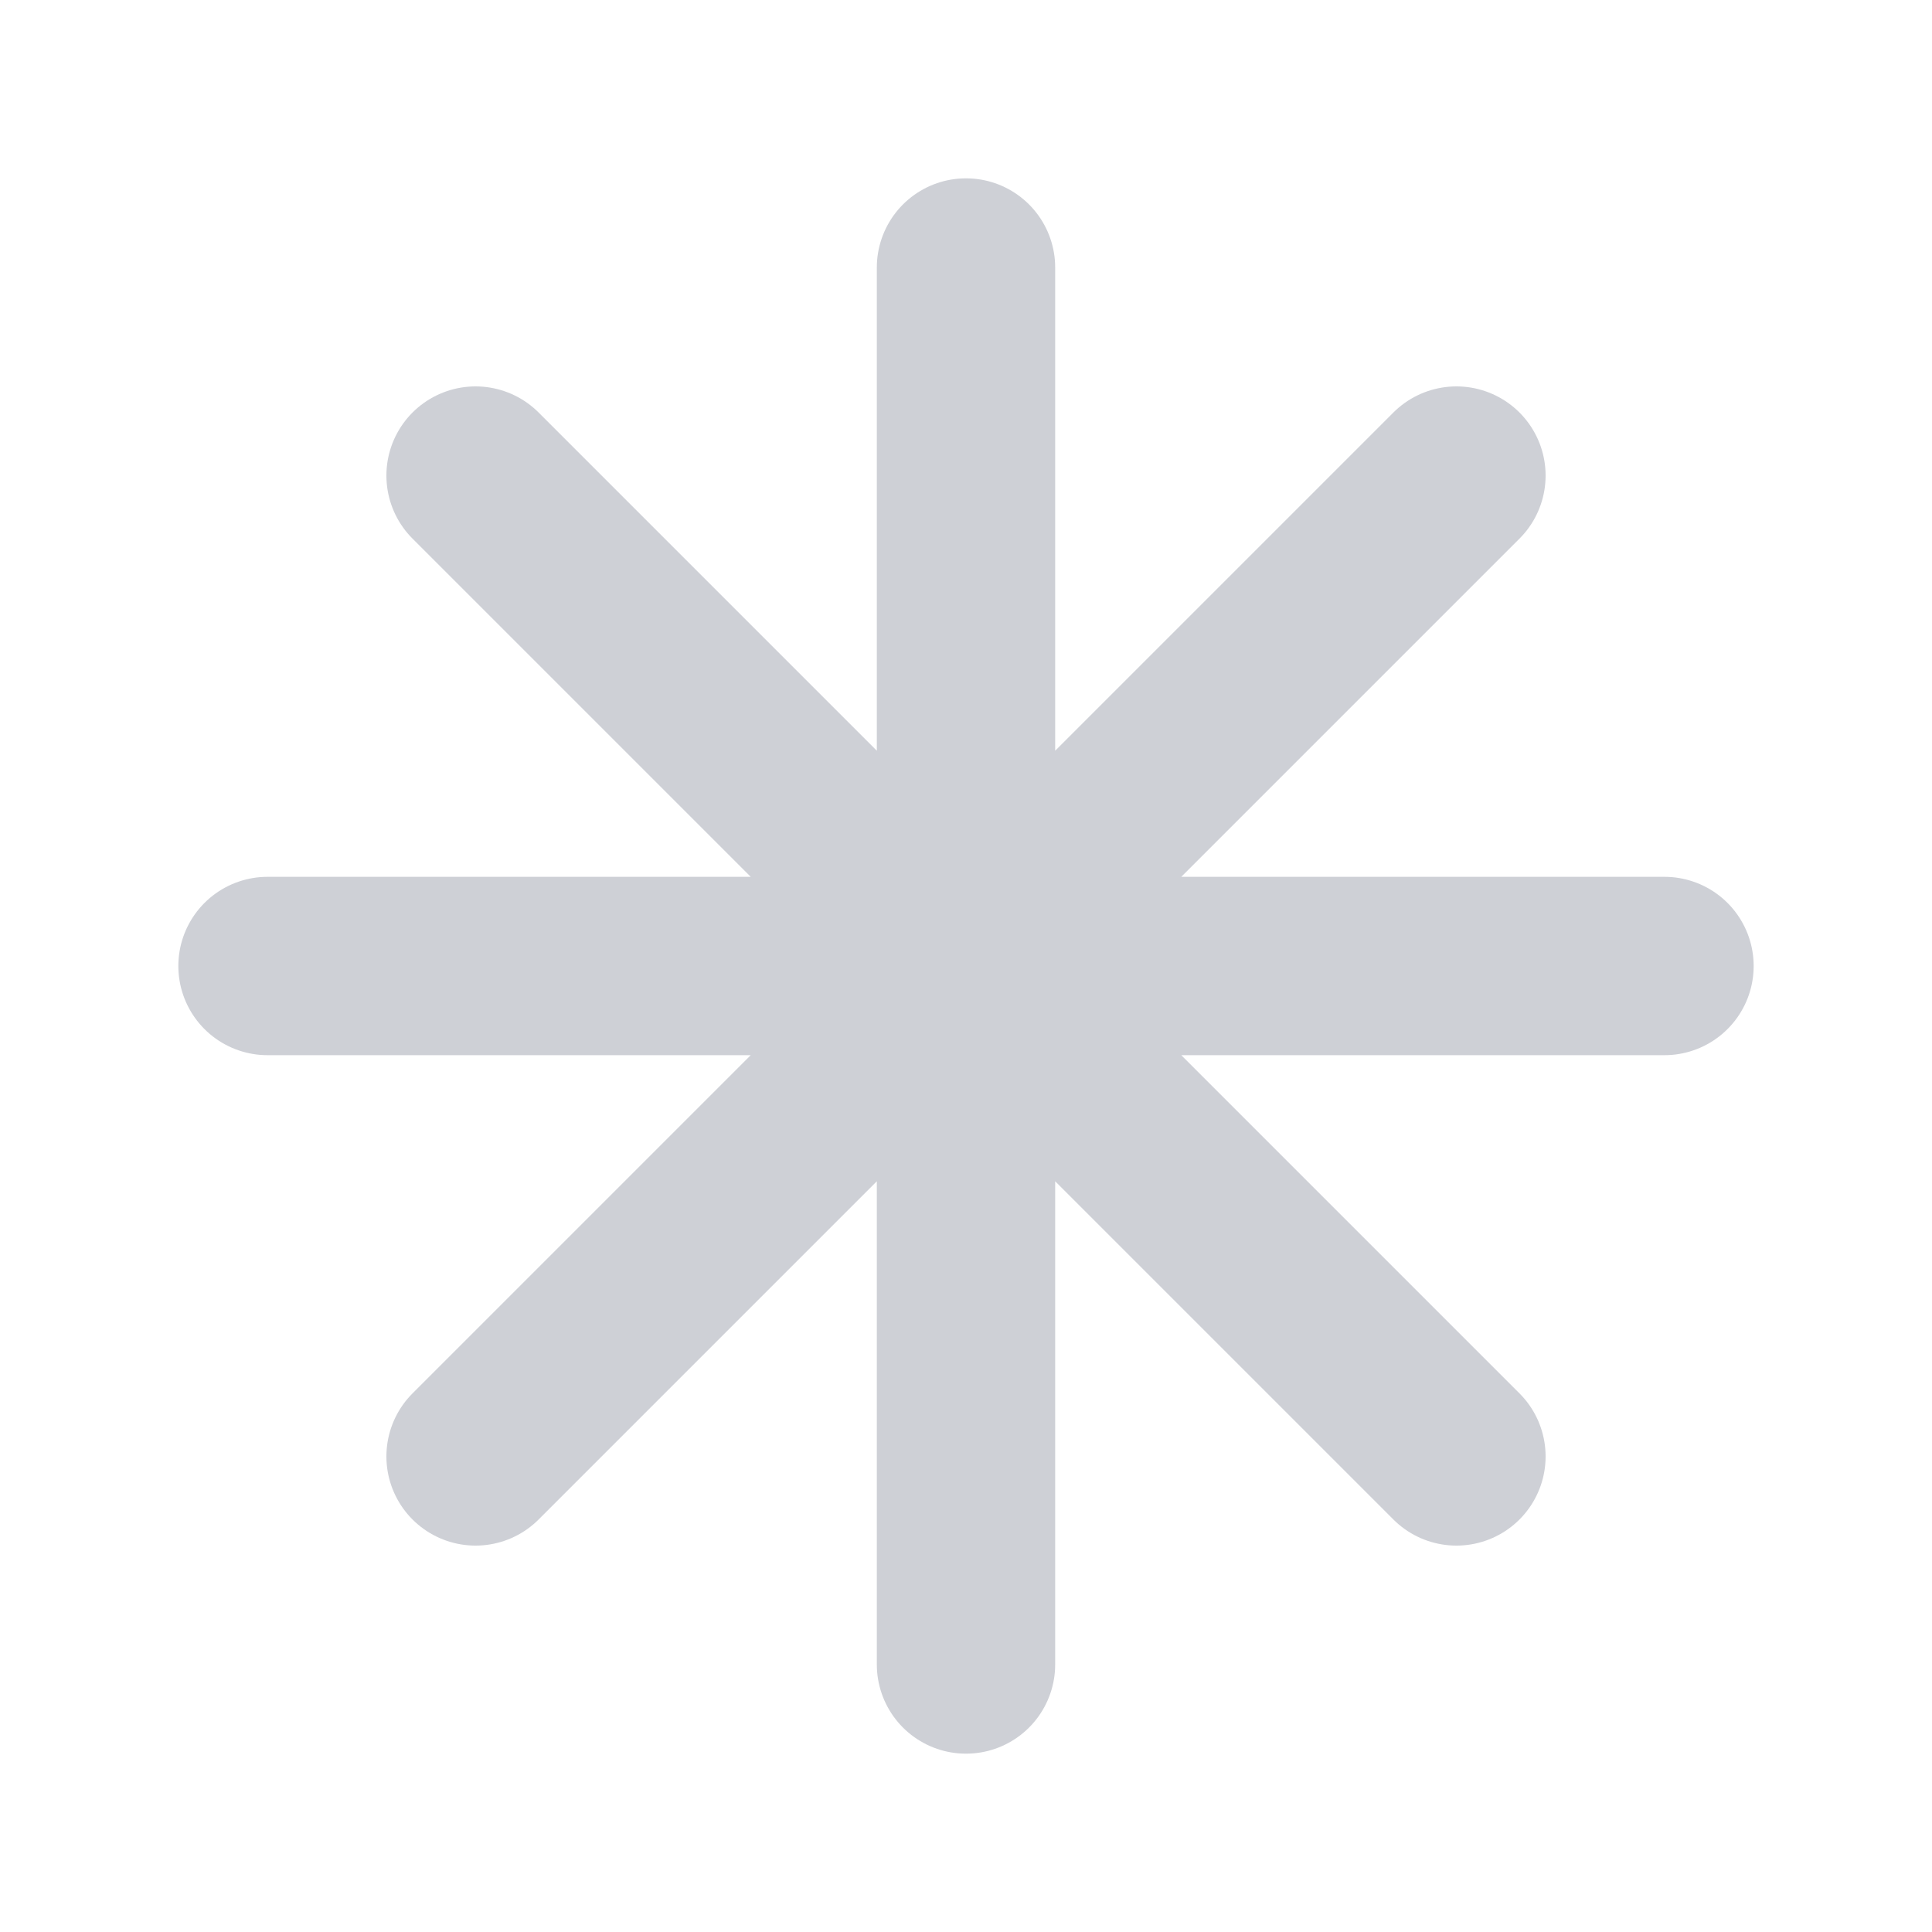
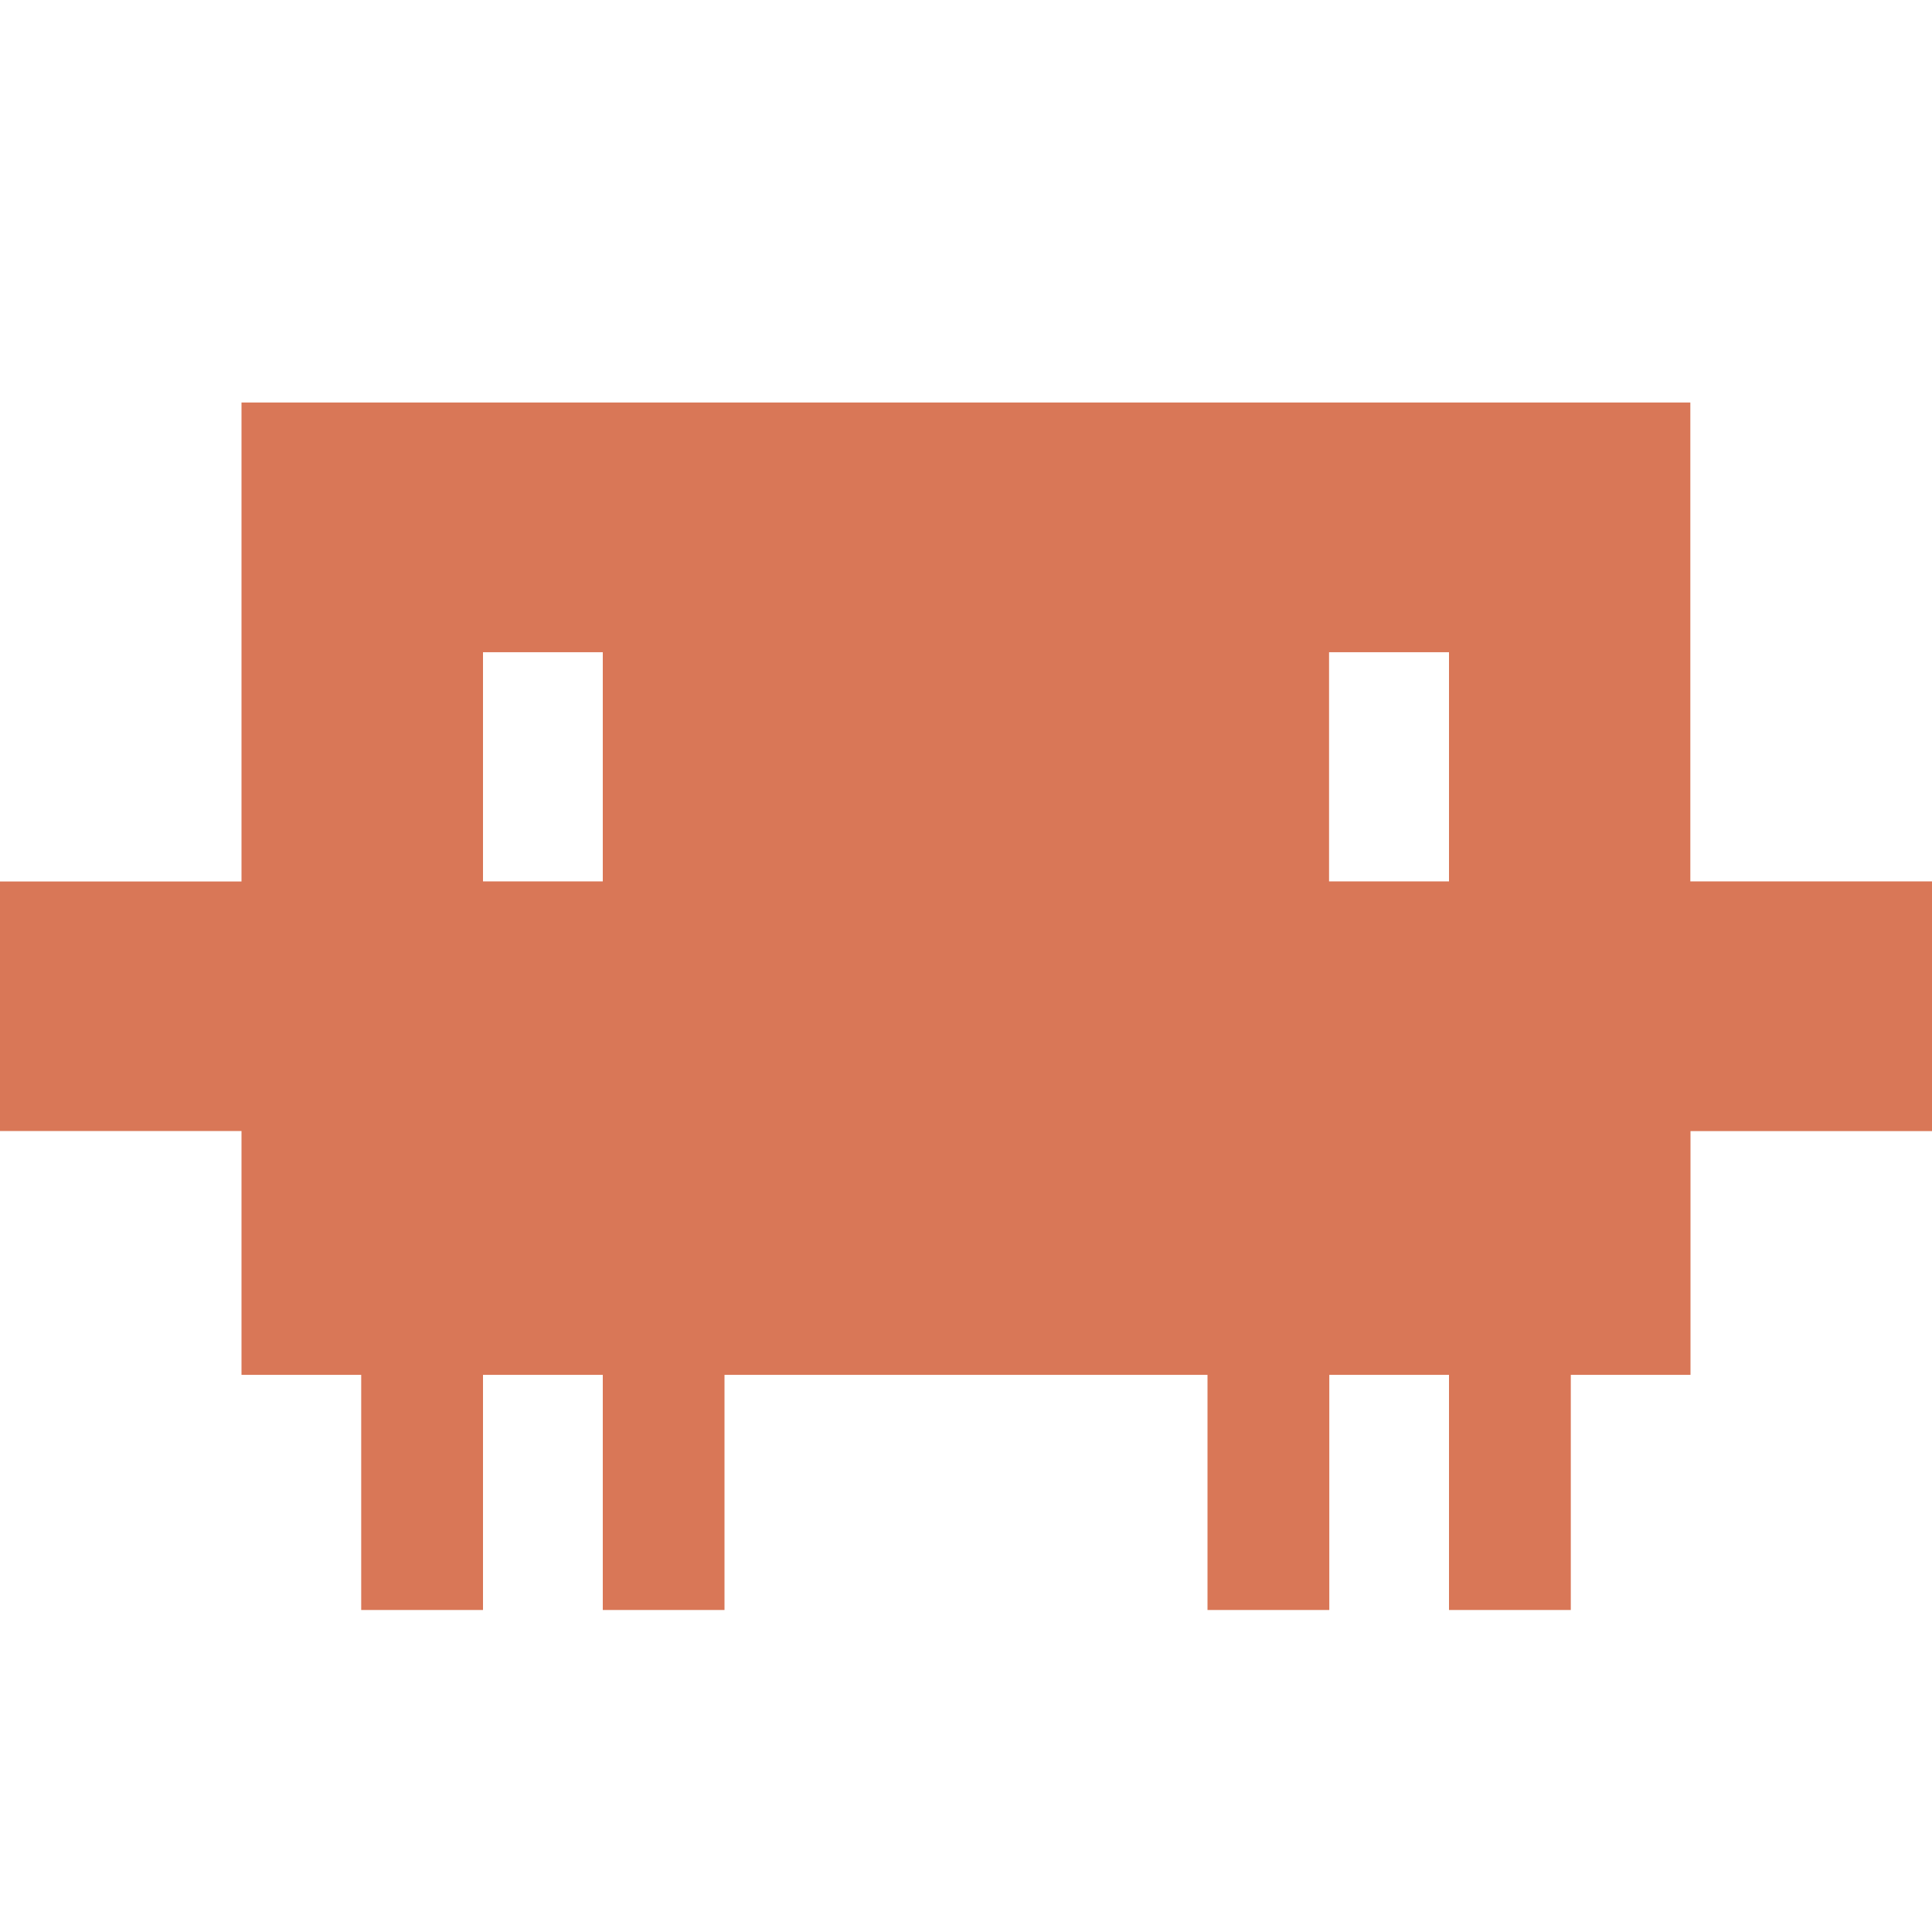
- <svg xmlns="http://www.w3.org/2000/svg" width="13" height="13" viewBox="0 0 13 13">
-   <g stroke="#CED0D6" stroke-width="1.2" stroke-linecap="round">
-     <path d="M6.5 1.8V11.2M1.8 6.5H11.2M3.2 3.2L9.8 9.8M9.8 3.2L3.2 9.8" />
-   </g>
+ <svg xmlns="http://www.w3.org/2000/svg" width="13" height="13" viewBox="0 0 24 24">
+   <path clip-rule="evenodd" d="M20.998 10.949H24v3.102h-3v3.028h-1.487V20H18v-2.921h-1.487V20H15v-2.921H9V20H7.488v-2.921H6V20H4.487v-2.921H3V14.05H0V10.95h3V5h17.998v5.949zM6 10.949h1.488V8.102H6v2.847zm10.51 0H18V8.102h-1.49v2.847z" fill="#D97757" fill-rule="evenodd" />
</svg>
